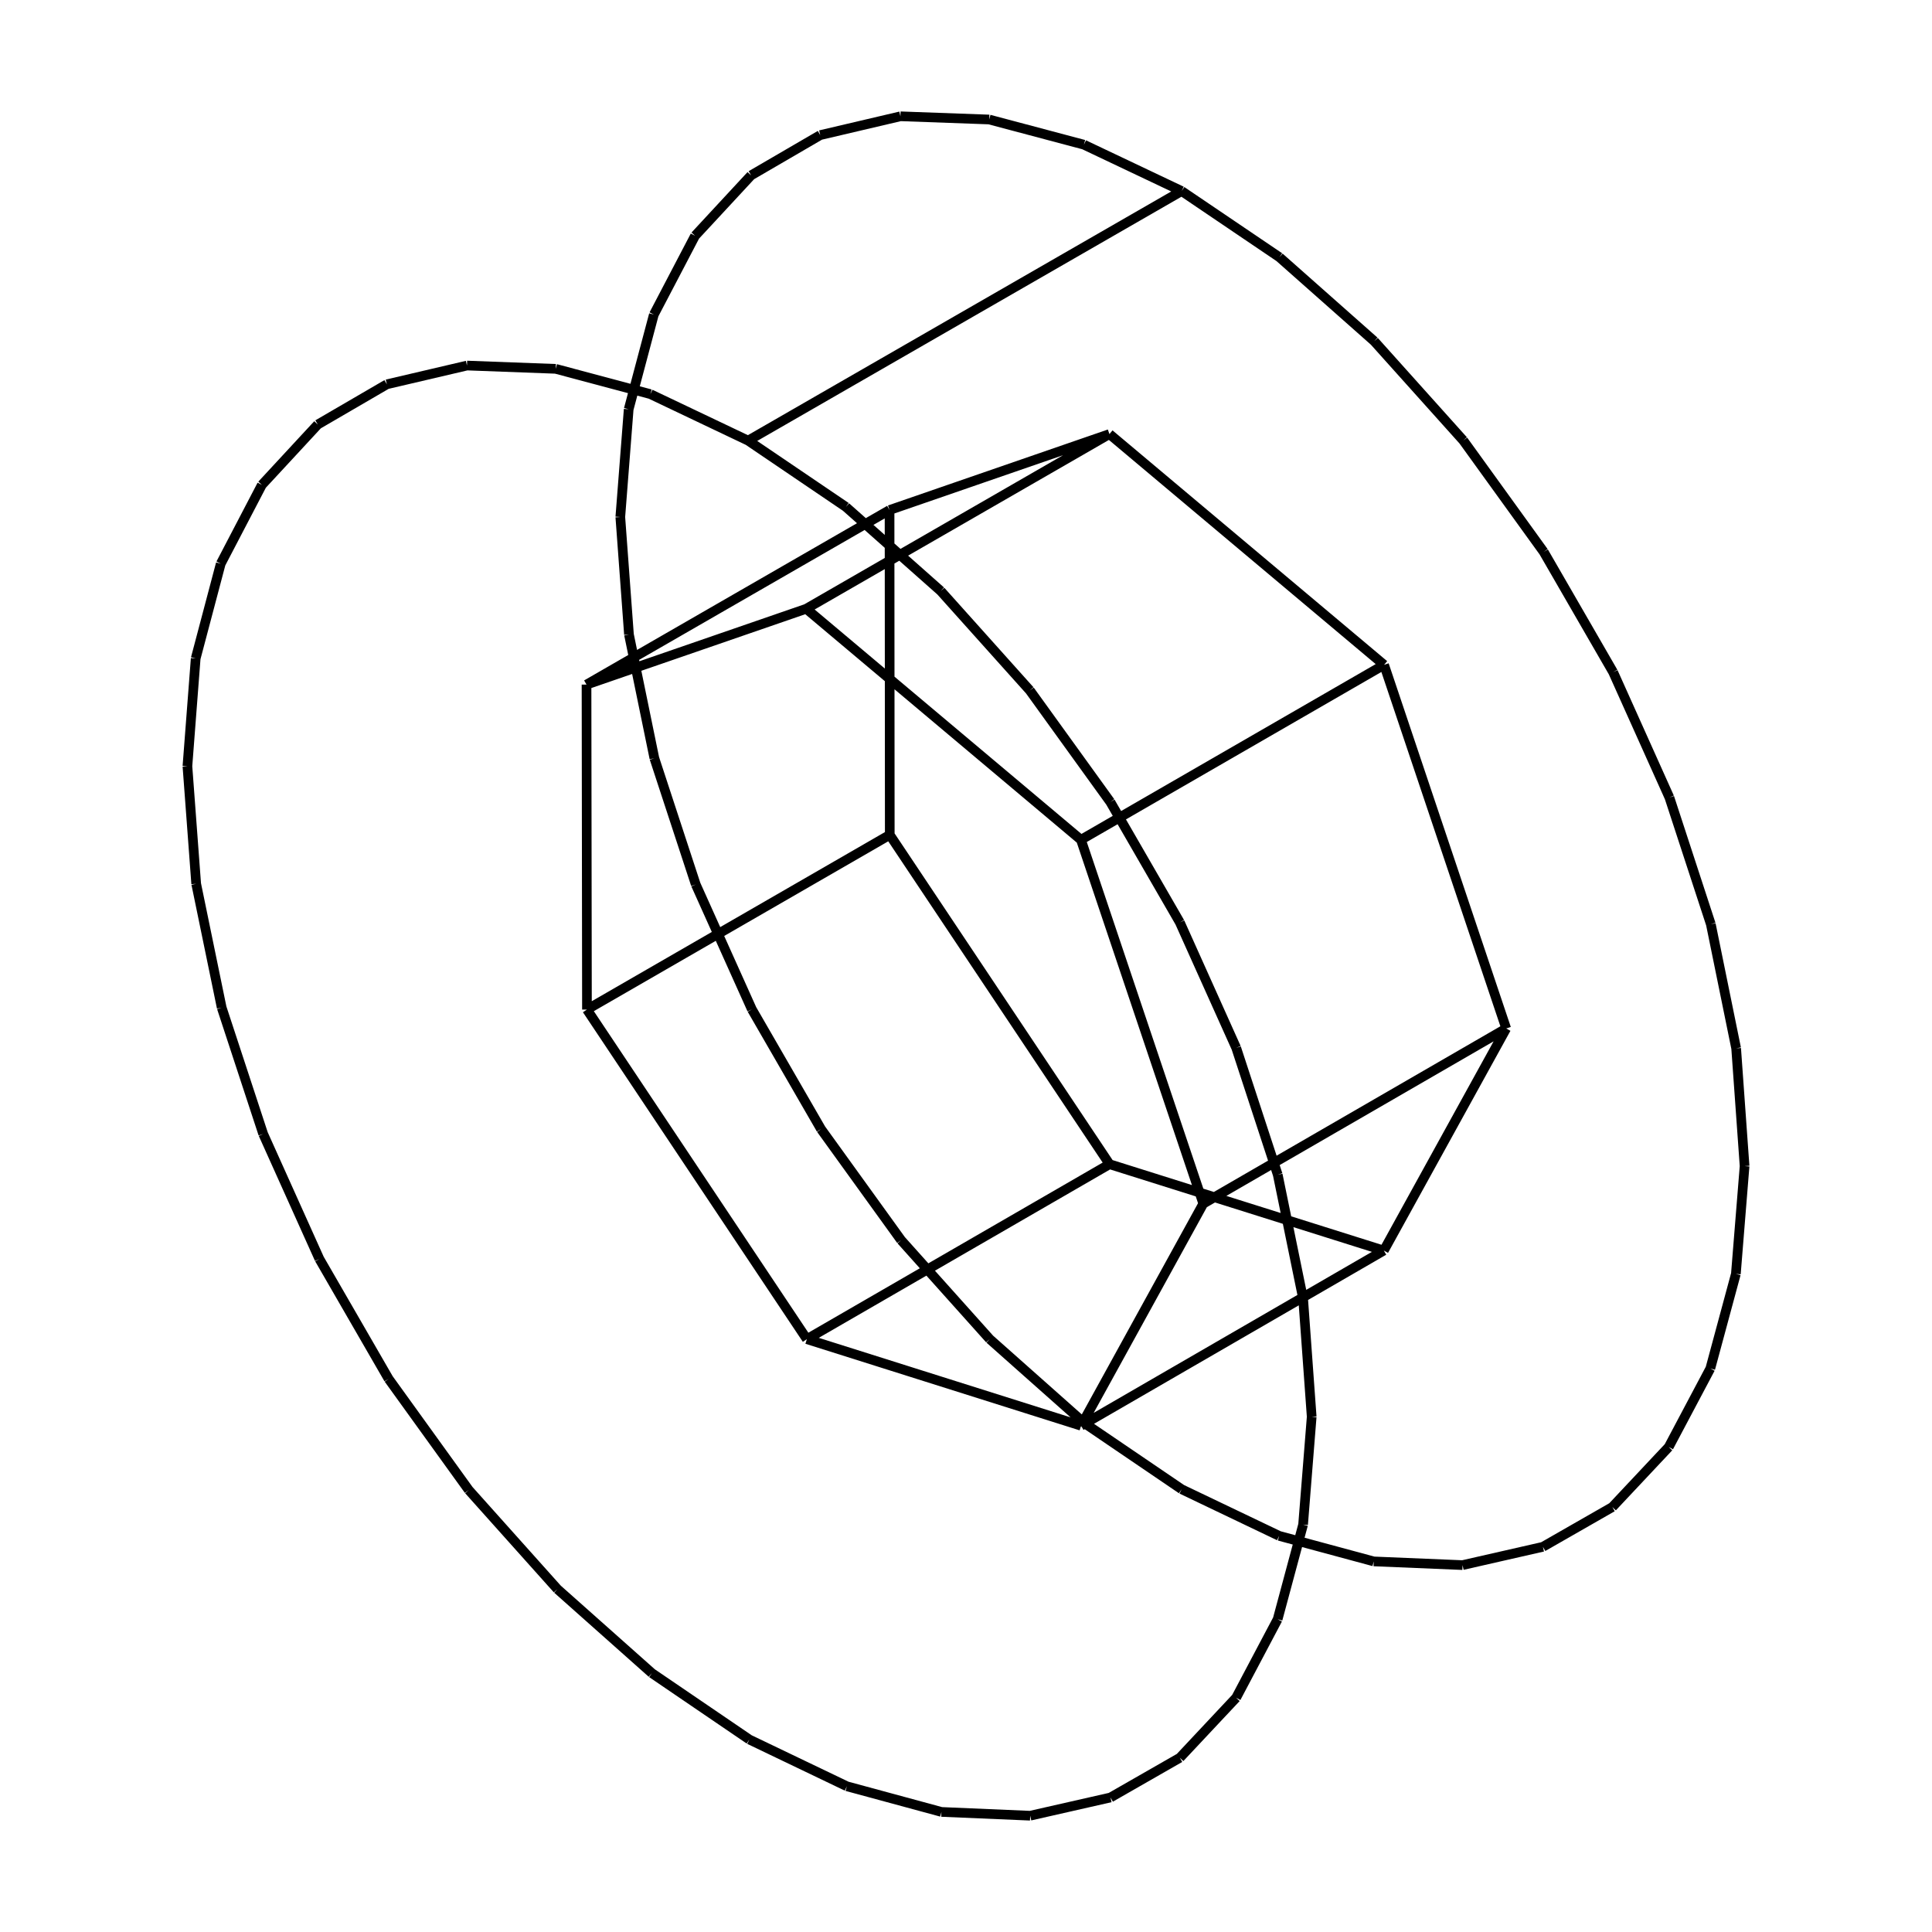
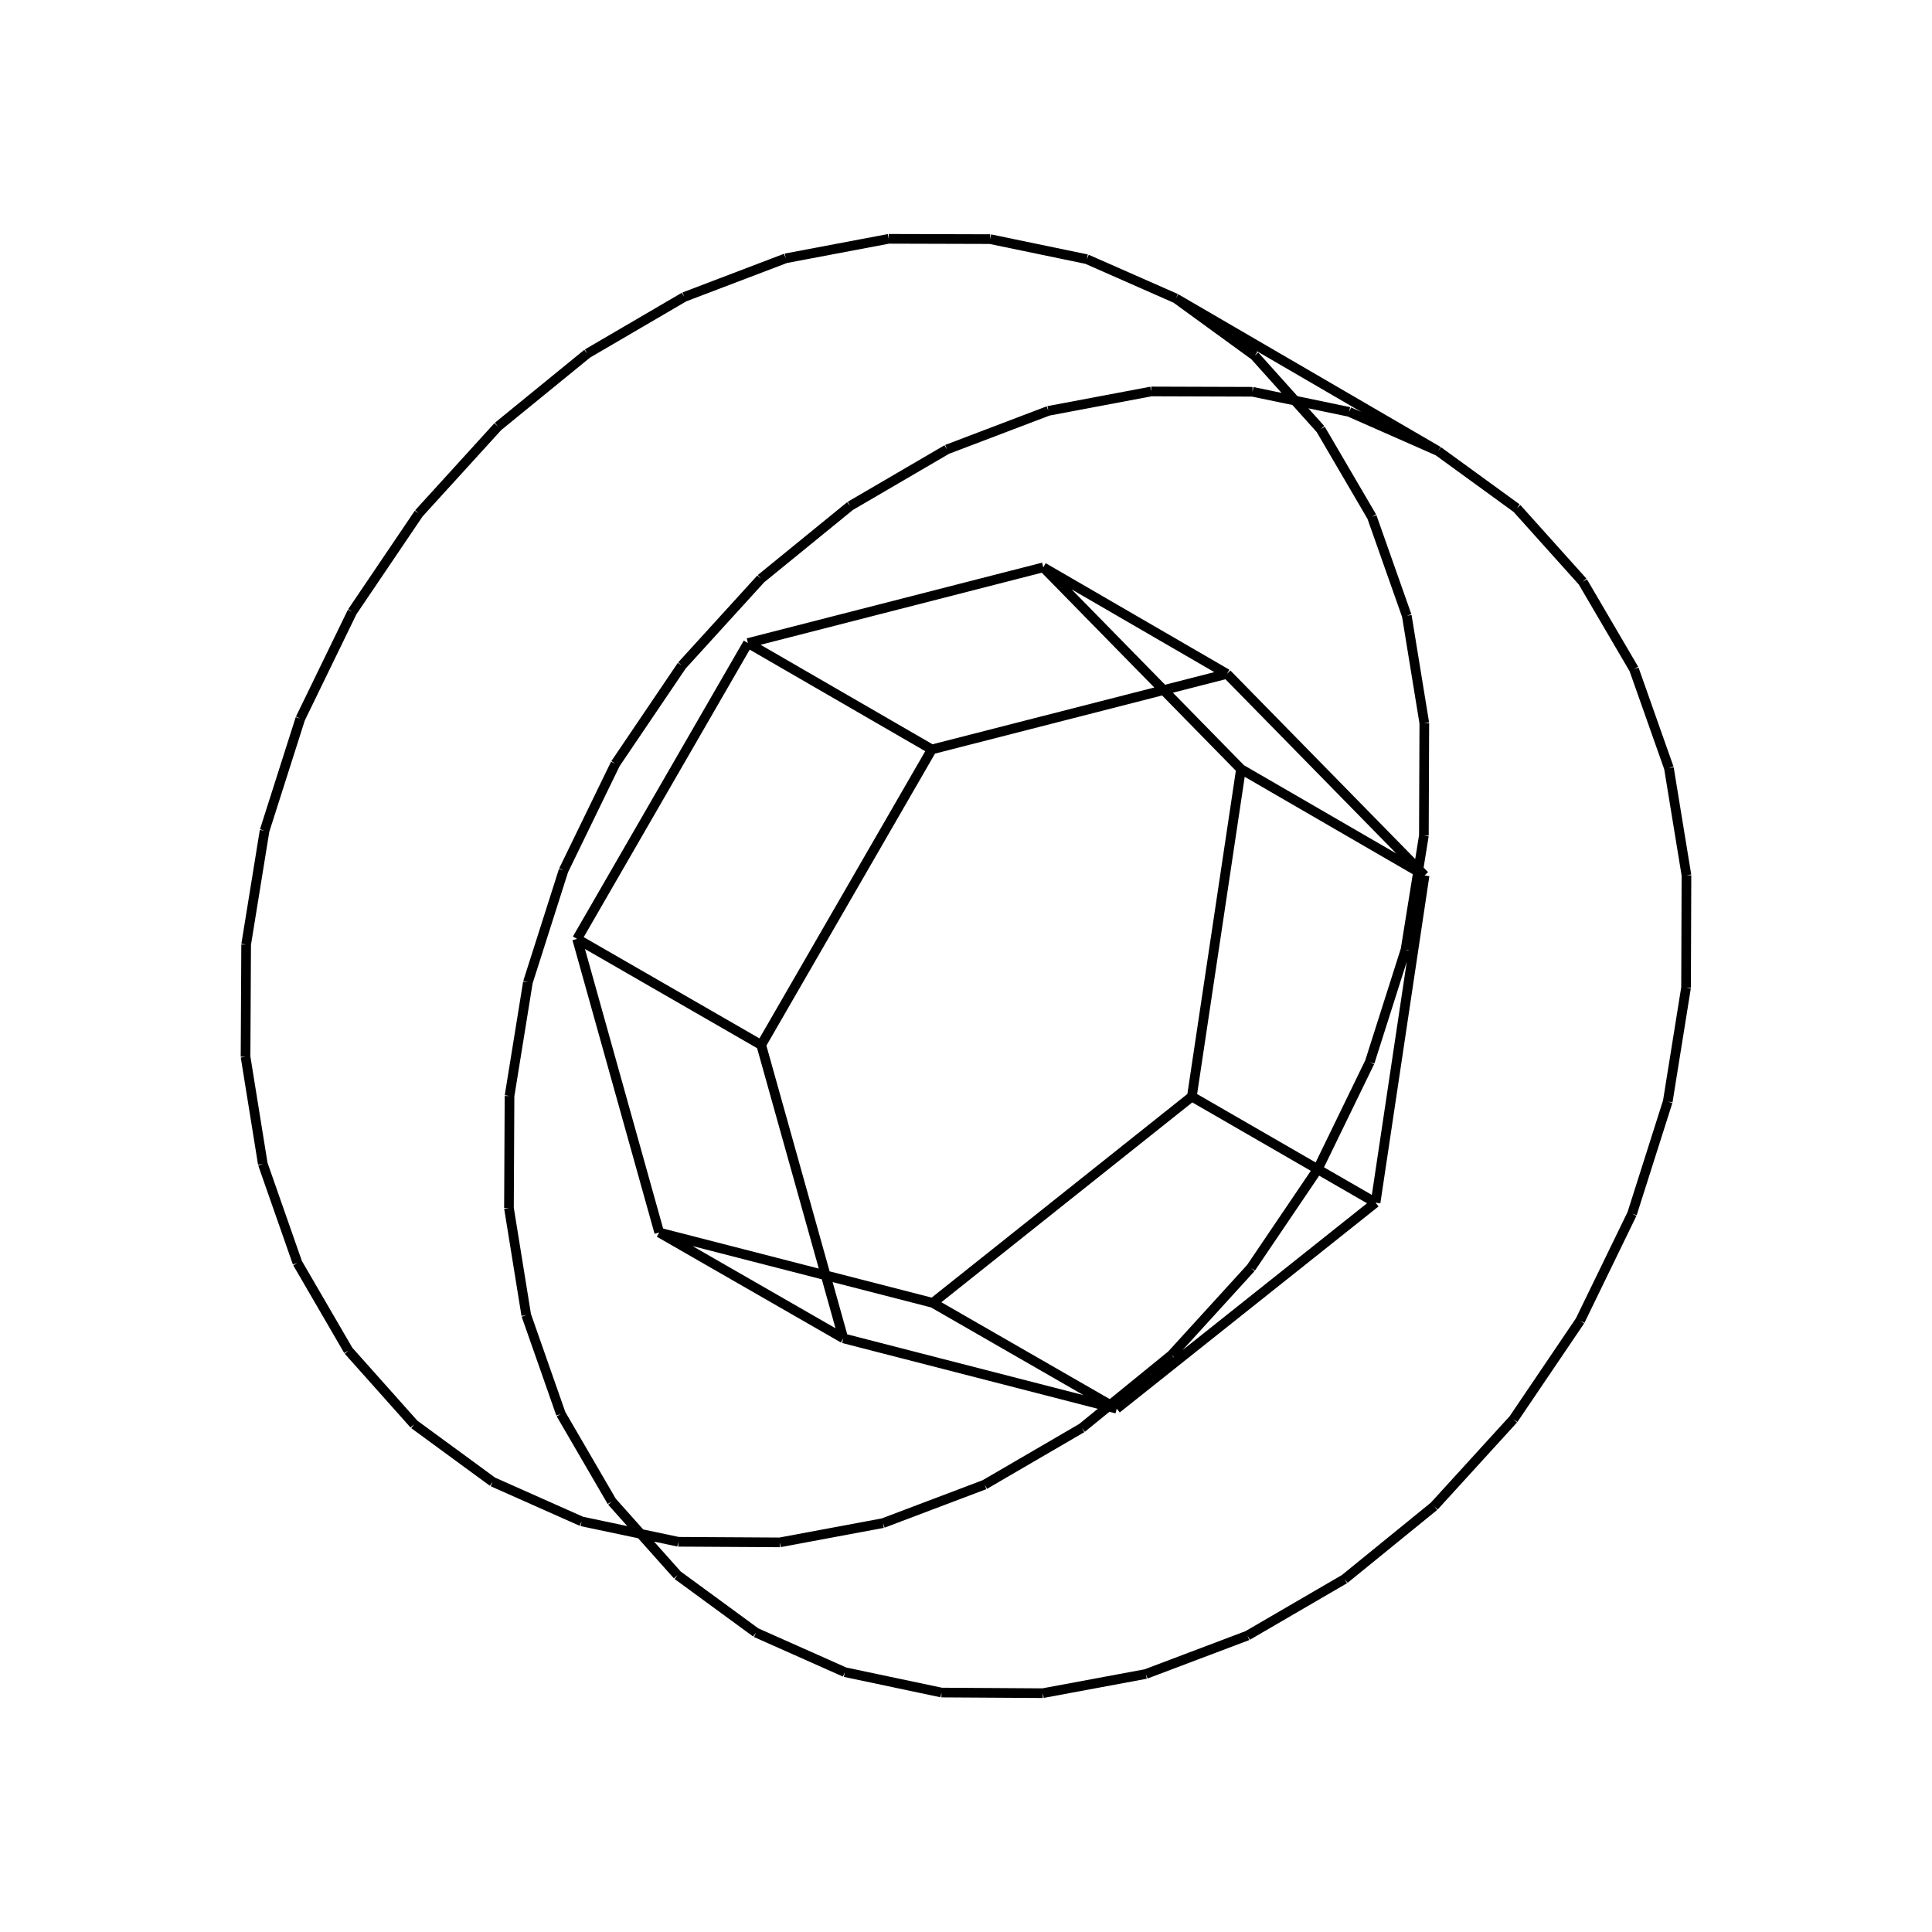
<svg xmlns="http://www.w3.org/2000/svg" viewBox="0 0 800 800">
-   <path d="M489.289,79.109 L309.778,182.449 M309.778,182.449 L350.27,209.908 M350.27,209.908 L389.553,244.739 M389.553,244.739 L426.427,285.884 M426.427,285.884 L459.764,332.087 M459.764,332.087 L488.545,381.937 M488.545,381.937 L511.889,433.909 M511.889,433.909 L529.085,486.415 M529.085,486.415 L539.608,537.851 M539.608,537.851 L543.142,586.647 M543.142,586.647 L539.583,631.315 M539.583,631.315 L529.045,670.496 M529.045,670.496 L511.856,703.003 M511.856,703.003 L488.546,727.852 M488.546,727.852 L459.83,744.297 M459.83,744.297 L426.584,751.846 M426.584,751.846 L389.824,750.28 M389.824,750.28 L350.665,739.655 M350.665,739.655 L310.297,720.302 M310.297,720.302 L269.941,692.813 M269.941,692.813 L230.818,658.024 M230.818,658.024 L194.108,616.991 M194.108,616.991 L160.921,570.955 M160.921,570.955 L132.257,521.308 M132.257,521.308 L108.983,469.55 M108.983,469.55 L91.802,417.242 M91.802,417.242 L81.236,365.966 M81.236,365.966 L77.607,317.272 M77.607,317.272 L81.031,272.635 M81.031,272.635 L91.409,233.411 M91.409,233.411 L108.433,200.792 M108.433,200.792 L131.594,175.775 M131.594,175.775 L160.193,159.128 M160.193,159.128 L193.368,151.365 M193.368,151.365 L230.114,152.733 M230.114,152.733 L269.315,163.198 M269.315,163.198 L309.778,182.449 M489.289,79.109 L448.822,59.907 M448.822,59.907 L409.609,49.486 M409.609,49.486 L372.844,48.154 M372.844,48.154 L339.642,55.944 M339.642,55.944 L311.011,72.61 M311.011,72.61 L287.813,97.635 M287.813,97.635 L270.748,130.252 M270.748,130.252 L260.326,169.465 M260.326,169.465 L256.857,214.08 M256.857,214.08 L260.441,262.743 M260.441,262.743 L270.964,313.981 M270.964,313.981 L288.104,366.243 M288.104,366.243 L311.341,417.951 M311.341,417.951 L339.973,467.543 M339.973,467.543 L373.134,513.521 M373.134,513.521 L409.825,554.496 M409.825,554.496 L448.937,589.228 M448.937,589.228 L489.289,616.663 M489.289,616.663 L529.661,635.966 M529.661,635.966 L568.831,646.547 M568.831,646.547 L605.611,648.077 M605.611,648.077 L638.882,640.5 M638.882,640.5 L667.631,624.037 M667.631,624.037 L690.978,599.178 M690.978,599.178 L708.207,566.673 M708.207,566.673 L718.789,527.503 M718.789,527.503 L722.393,482.857 M722.393,482.857 L718.904,434.092 M718.904,434.092 L708.424,382.694 M708.424,382.694 L691.27,330.234 M691.27,330.234 L667.962,278.313 M667.962,278.313 L639.214,228.519 M639.214,228.519 L605.902,182.374 M605.902,182.374 L569.048,141.287 M569.048,141.287 L529.776,106.513 M529.776,106.513 L489.289,79.109 M459.437,482.064 L573.005,517.825 M573.005,517.825 L623.69,425.87 M623.69,425.87 L573.115,275.295 M573.115,275.295 L459.388,179.74 M459.388,179.74 L368.346,211.194 M368.346,211.194 L368.433,345.703 M368.433,345.703 L459.437,482.064 M459.437,482.064 L334.105,554.515 M573.005,517.825 L447.653,590.367 M334.105,554.515 L447.653,590.367 M368.433,345.703 L243.045,418.039 M243.045,418.039 L334.105,554.515 M368.346,211.194 L242.867,283.479 M242.867,283.479 L243.045,418.039 M459.388,179.74 L333.852,252.074 M333.852,252.074 L242.867,283.479 M573.115,275.295 L447.599,347.743 M447.599,347.743 L333.852,252.074 M623.69,425.87 L498.256,498.41 M498.256,498.41 L447.599,347.743 M447.653,590.367 L498.256,498.41" stroke="black" stroke-width="4" fill="red" />
+   <path d="M595.5,186.783 L486.911,123.575 M486.911,123.575 L519.516,147.282 M519.516,147.282 L546.846,177.728 M546.846,177.728 L568.066,213.992 M568.066,213.992 L582.524,254.973 M582.524,254.973 L589.777,299.425 M589.777,299.425 L589.599,345.996 M589.599,345.996 L581.993,393.266 M581.993,393.266 L567.189,439.793 M567.189,439.793 L545.636,484.157 M545.636,484.157 L517.992,525.005 M517.992,525.005 L485.101,561.09 M485.101,561.09 L447.967,591.311 M447.967,591.311 L407.724,614.751 M407.724,614.751 L365.6,630.696 M365.6,630.696 L322.881,638.665 M322.881,638.665 L280.866,638.42 M280.866,638.42 L240.834,629.975 M240.834,629.975 L204,613.591 M204,613.591 L171.482,589.773 M171.482,589.773 L144.264,559.249 M144.264,559.249 L123.167,522.951 M123.167,522.951 L108.827,481.982 M108.827,481.982 L101.675,437.588 M101.675,437.588 L101.923,391.114 M101.923,391.114 L109.56,343.967 M109.56,343.967 L124.353,297.576 M124.353,297.576 L145.854,253.343 M145.854,253.343 L173.41,212.607 M173.41,212.607 L206.19,176.599 M206.19,176.599 L243.201,146.412 M243.201,146.412 L283.325,122.961 M283.325,122.961 L325.348,106.957 M325.348,106.957 L367.998,98.892 M367.998,98.892 L409.982,99.013 M409.982,99.013 L450.025,107.323 M450.025,107.323 L486.911,123.575 M595.5,186.783 L558.645,170.54 M558.645,170.54 L518.638,162.228 M518.638,162.228 L476.696,162.092 M476.696,162.092 L434.091,170.132 M434.091,170.132 L392.114,186.099 M392.114,186.099 L352.037,209.505 M352.037,209.505 L315.073,239.638 M315.073,239.638 L282.337,275.585 M282.337,275.585 L254.822,316.256 M254.822,316.256 L233.357,360.421 M233.357,360.421 L218.594,406.743 M218.594,406.743 L210.981,453.822 M210.981,453.822 L210.749,500.233 M210.749,500.233 L217.91,544.569 M217.91,544.569 L232.249,585.486 M232.249,585.486 L253.338,621.741 M253.338,621.741 L280.54,652.232 M280.54,652.232 L313.034,676.029 M313.034,676.029 L349.837,692.402 M349.837,692.402 L389.833,700.85 M389.833,700.85 L431.807,701.108 M431.807,701.108 L474.482,693.165 M474.482,693.165 L516.558,677.256 M516.558,677.256 L556.753,653.862 M556.753,653.862 L593.841,623.695 M593.841,623.695 L626.687,587.671 M626.687,587.671 L654.29,546.889 M654.29,546.889 L675.807,502.593 M675.807,502.593 L690.581,456.135 M690.581,456.135 L698.163,408.933 M698.163,408.933 L698.325,362.426 M698.325,362.426 L691.064,318.032 M691.064,318.032 L676.606,277.103 M676.606,277.103 L655.395,240.882 M655.395,240.882 L628.082,210.468 M628.082,210.468 L595.5,186.783 M349.208,554.169 L462.413,583.303 M462.413,583.303 L569.594,497.99 M569.594,497.99 L589.887,362.511 M589.887,362.511 L508.054,279.04 M508.054,279.04 L385.852,310.323 M385.852,310.323 L315.199,432.698 M315.199,432.698 L349.208,554.169 M349.208,554.169 L272.974,510.357 M462.413,583.303 L386.25,539.493 M272.974,510.357 L386.25,539.493 M315.199,432.698 L238.971,388.777 M238.971,388.777 L272.974,510.357 M385.852,310.323 L309.702,266.268 M309.702,266.268 L238.971,388.777 M508.054,279.04 L431.995,234.925 M431.995,234.925 L309.702,266.268 M589.887,362.511 L513.865,318.457 M513.865,318.457 L431.995,234.925 M569.594,497.99 L493.526,454.071 M493.526,454.071 L513.865,318.457 M386.25,539.493 L493.526,454.071" stroke="black" stroke-width="4" fill="red" />
</svg>
